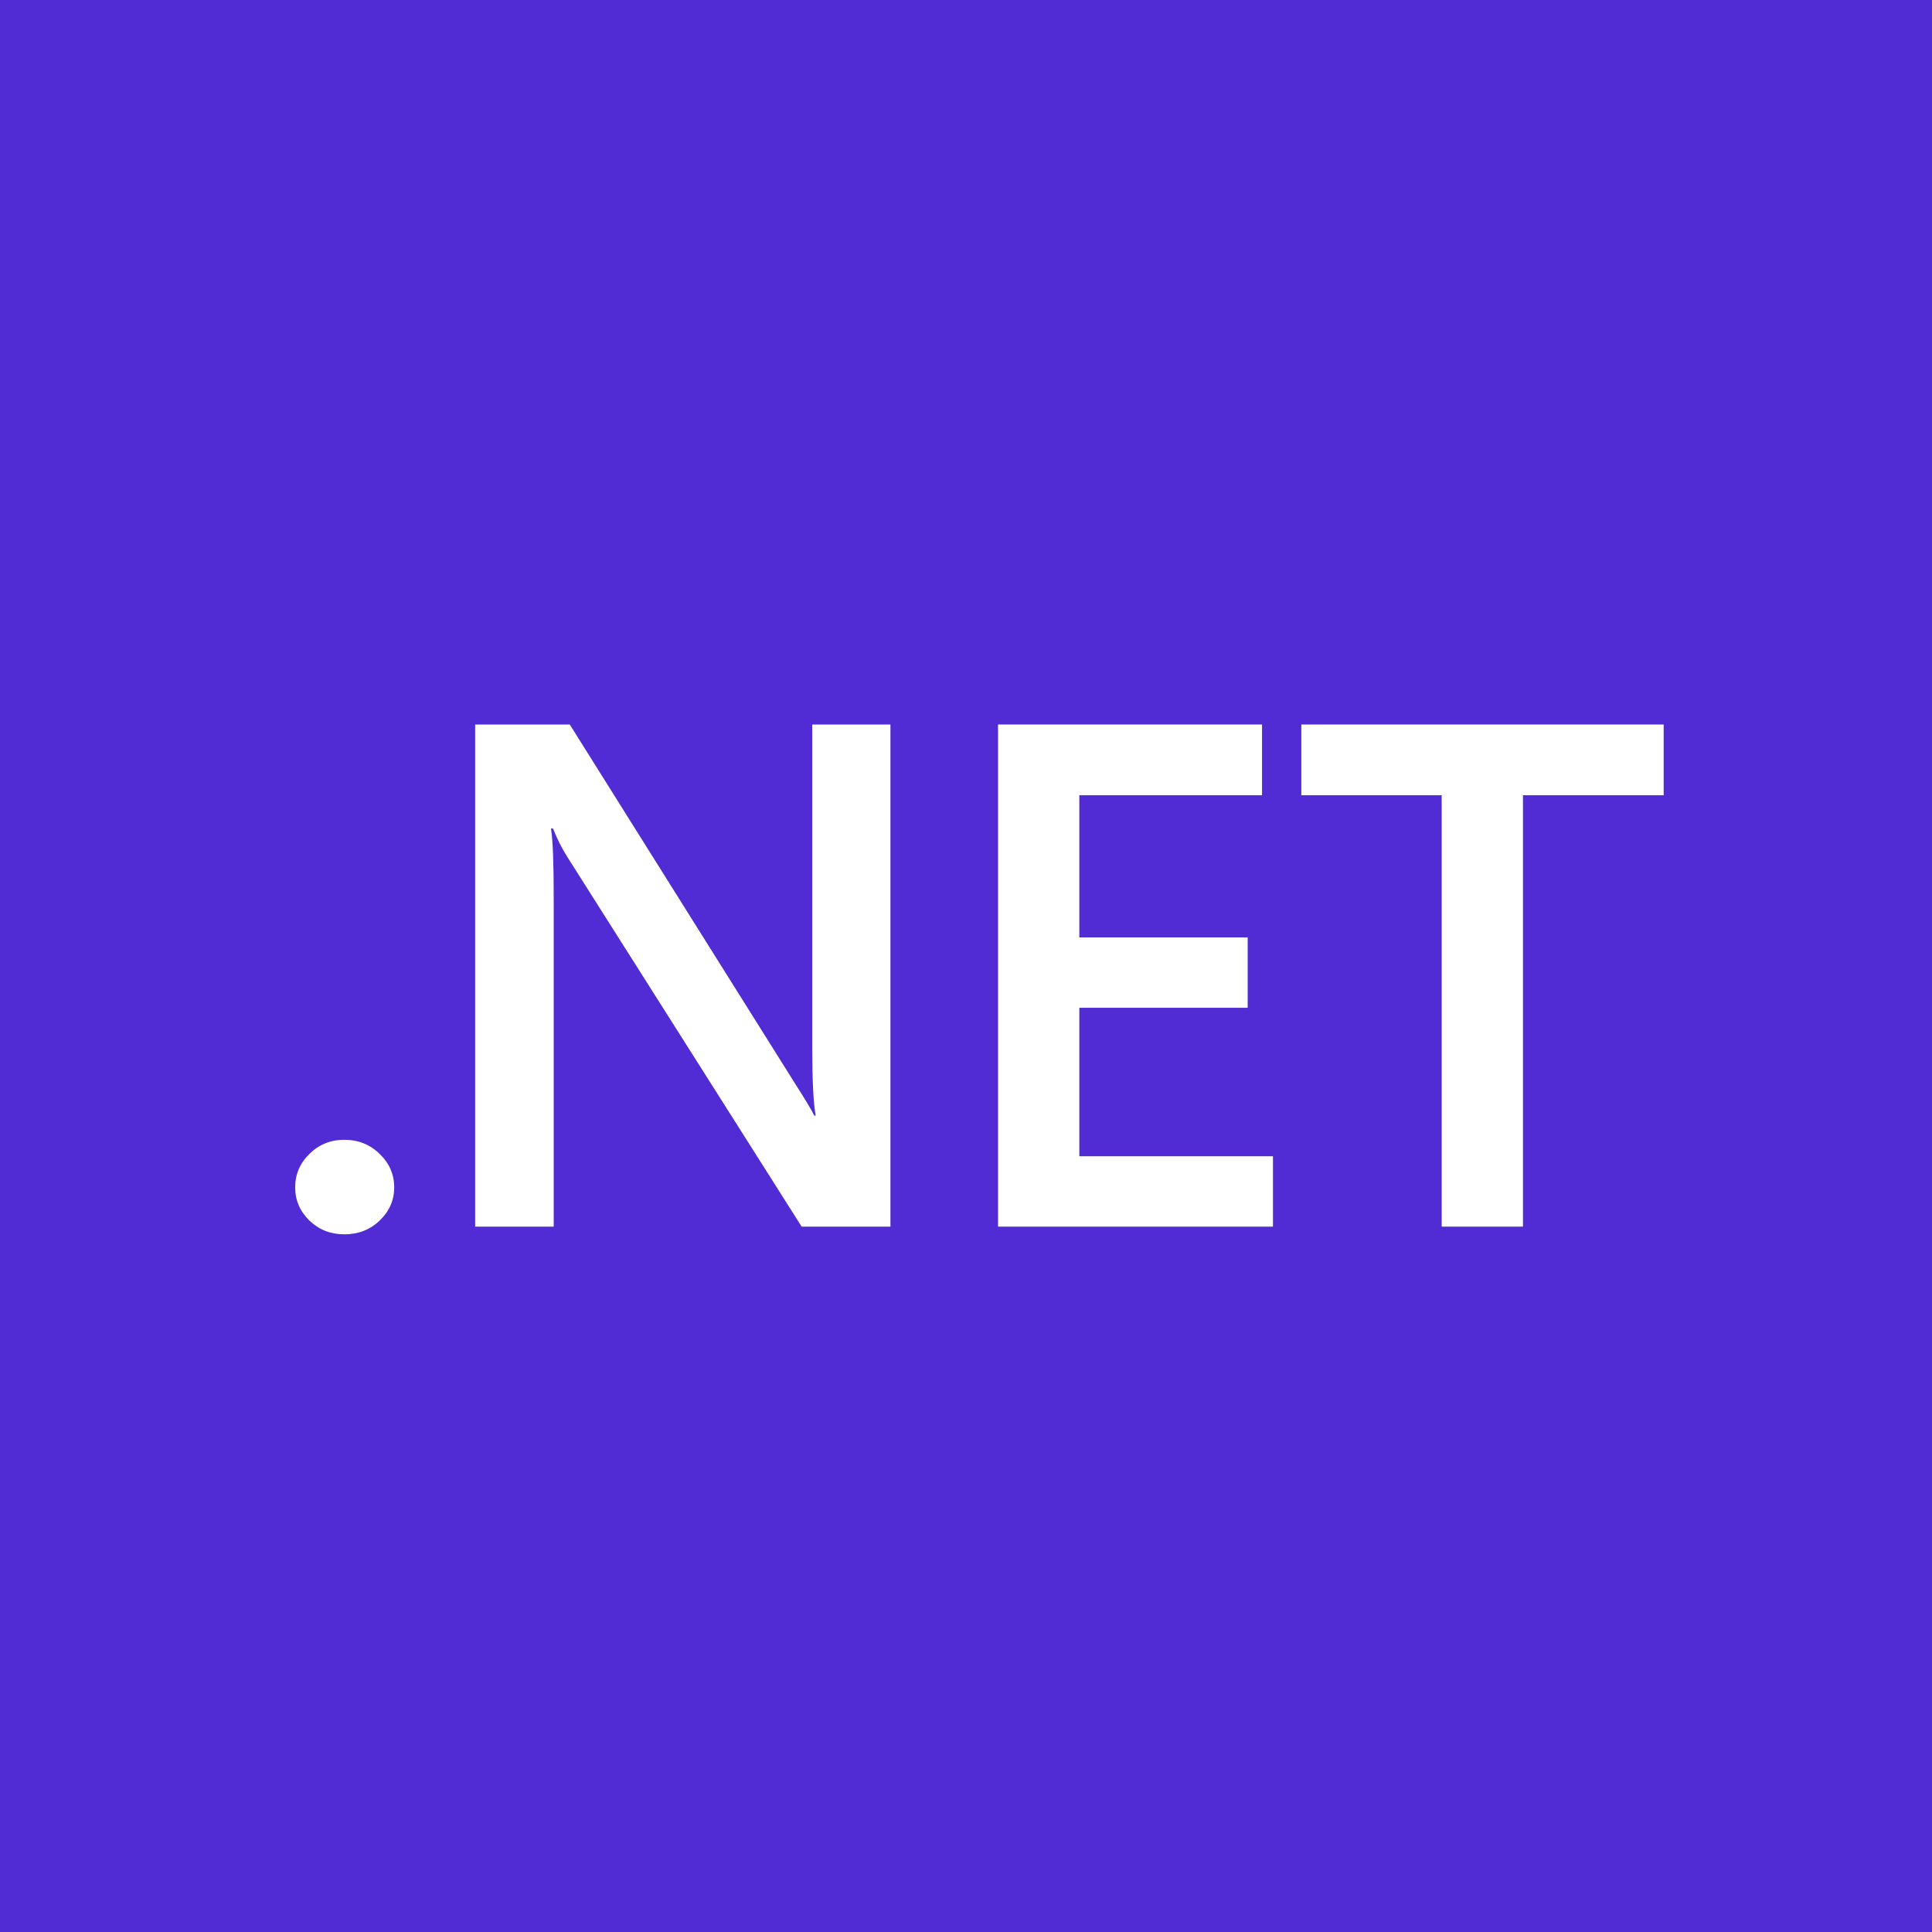
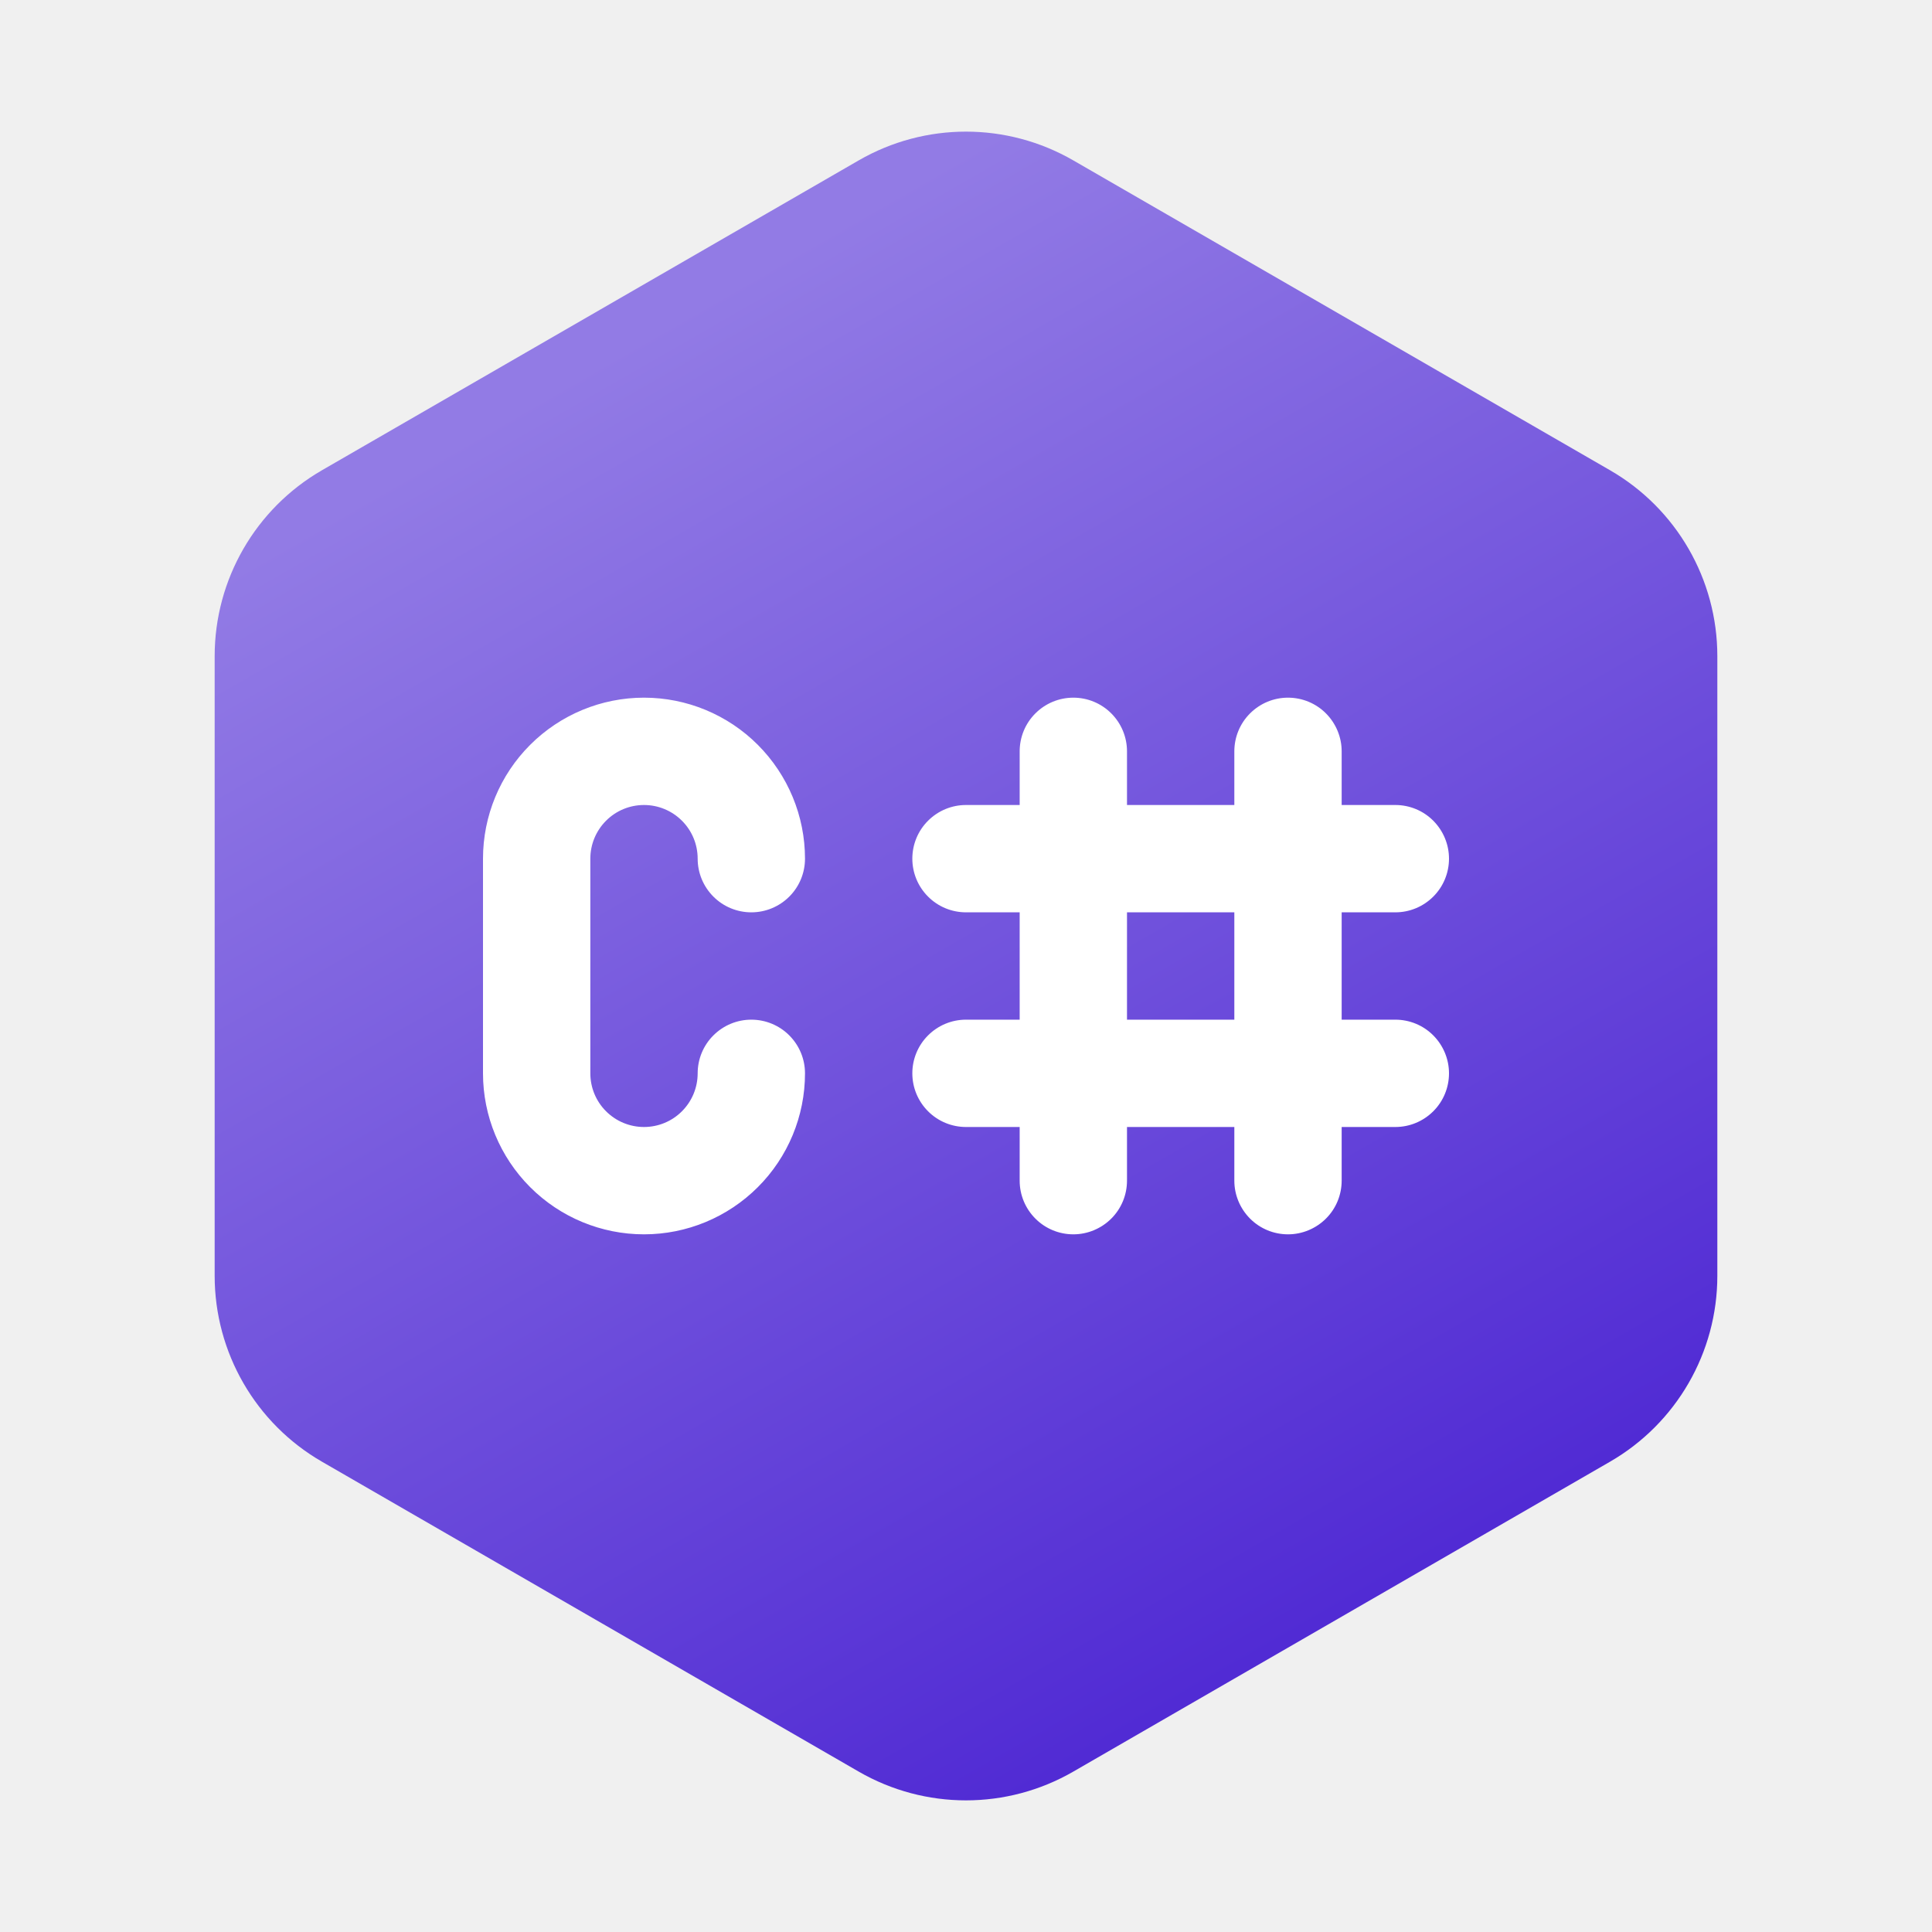
- <svg xmlns="http://www.w3.org/2000/svg" width="456" height="456" viewBox="0 0 456 456" fill="none">
-   <rect width="456" height="456" fill="#512BD4" />
-   <path d="M81.274 291.333C78.05 291.333 75.309 290.259 73.052 288.11C70.795 285.906 69.666 283.289 69.666 280.259C69.666 277.173 70.795 274.529 73.052 272.325C75.309 270.121 78.05 269.019 81.274 269.019C84.552 269.019 87.319 270.121 89.576 272.325C91.887 274.529 93.042 277.173 93.042 280.259C93.042 283.289 91.887 285.906 89.576 288.11C87.319 290.259 84.552 291.333 81.274 291.333Z" fill="white" />
-   <path d="M210.167 289.515H189.209L133.994 202.406C132.597 200.202 131.441 197.915 130.528 195.546H130.044C130.474 198.081 130.689 203.508 130.689 211.827V289.515H112.149V171H134.477L187.839 256.043C190.096 259.57 191.547 261.994 192.192 263.316H192.514C191.977 260.176 191.708 254.859 191.708 247.365V171H210.167V289.515Z" fill="white" />
-   <path d="M300.449 289.515H235.561V171H297.87V187.695H254.746V221.249H294.485V237.861H254.746V272.903H300.449V289.515Z" fill="white" />
-   <path d="M392.667 187.695H359.457V289.515H340.272V187.695H307.143V171H392.667V187.695Z" fill="white" />
+ <svg xmlns="http://www.w3.org/2000/svg" width="72" height="72" viewBox="0 0 72 72" fill="none">
+   <path d="M8 24.452V47.546C8 50.404 9.524 53.046 12 54.474L32 66.022C34.476 67.452 37.524 67.452 40 66.022L60 54.474C62.476 53.044 64 50.404 64 47.546V24.452C64 21.594 62.476 18.952 60 17.524L40 5.978C37.524 4.548 34.476 4.548 32 5.978L12 17.524C9.524 18.954 8 21.594 8 24.452Z" fill="url(#paint0_linear_188_8555)" />
+   <path d="M22 32V40C22 40.53 22.21 41.04 22.586 41.414C22.962 41.79 23.47 42 24 42C24.53 42 25.04 41.79 25.414 41.414C25.79 41.038 26 40.53 26 40C26 39.47 26.21 38.96 26.586 38.586C26.962 38.21 27.47 38 28 38C28.53 38 29.04 38.21 29.414 38.586C29.79 38.962 30 39.47 30 40C30 41.592 29.368 43.118 28.242 44.242C27.116 45.368 25.59 46 24 46C22.41 46 20.882 45.368 19.758 44.242C18.632 43.116 18 41.59 18 40V32C18 30.408 18.632 28.882 19.758 27.758C20.884 26.632 22.41 26 24 26C25.59 26 27.118 26.632 28.242 27.758C29.366 28.884 30 30.41 30 32C30 32.53 29.79 33.04 29.414 33.414C29.038 33.79 28.53 34 28 34C27.47 34 26.96 33.79 26.586 33.414C26.21 33.038 26 32.53 26 32C26 31.47 25.79 30.96 25.414 30.586C25.038 30.21 24.53 30 24 30C23.47 30 22.96 30.21 22.586 30.586C22.21 30.962 22 31.47 22 32ZM54 40C54 40.53 53.79 41.04 53.414 41.414C53.038 41.79 52.53 42 52 42H50V44C50 44.53 49.79 45.04 49.414 45.414C49.038 45.788 48.53 46 48 46C47.47 46 46.96 45.79 46.586 45.414C46.212 45.038 46 44.53 46 44V42H42V44C42 44.53 41.79 45.04 41.414 45.414C41.038 45.788 40.53 46 40 46C39.47 46 38.96 45.79 38.586 45.414C38.21 45.038 38 44.53 38 44V42H36C35.47 42 34.96 41.79 34.586 41.414C34.21 41.038 34 40.53 34 40C34 39.47 34.21 38.96 34.586 38.586C34.962 38.21 35.47 38 36 38H38V34H36C35.47 34 34.96 33.79 34.586 33.414C34.21 33.038 34 32.53 34 32C34 31.47 34.21 30.96 34.586 30.586C34.962 30.21 35.47 30 36 30H38V28C38 27.47 38.21 26.96 38.586 26.586C38.962 26.21 39.47 26 40 26C40.53 26 41.04 26.21 41.414 26.586C41.79 26.962 42 27.47 42 28V30H46V28C46 27.47 46.21 26.96 46.586 26.586C46.962 26.21 47.47 26 48 26C48.53 26 49.04 26.21 49.414 26.586C49.788 26.962 50 27.47 50 28V30H52C52.53 30 53.04 30.21 53.414 30.586C53.788 30.962 54 31.47 54 32C54 32.53 53.79 33.04 53.414 33.414C53.038 33.79 52.53 34 52 34H50V38H52C52.53 38 53.04 38.21 53.414 38.586C53.788 38.962 54 39.47 54 40ZM46 34H42V38H46V34Z" fill="white" />
+   <defs>
+     <linearGradient id="paint0_linear_188_8555" x1="13.5" y1="18.5" x2="40.5" y2="65.5" gradientUnits="userSpaceOnUse">
+       <stop stop-color="#927BE5" />
+       <stop offset="1" stop-color="#512BD4" />
+     </linearGradient>
+   </defs>
</svg>
